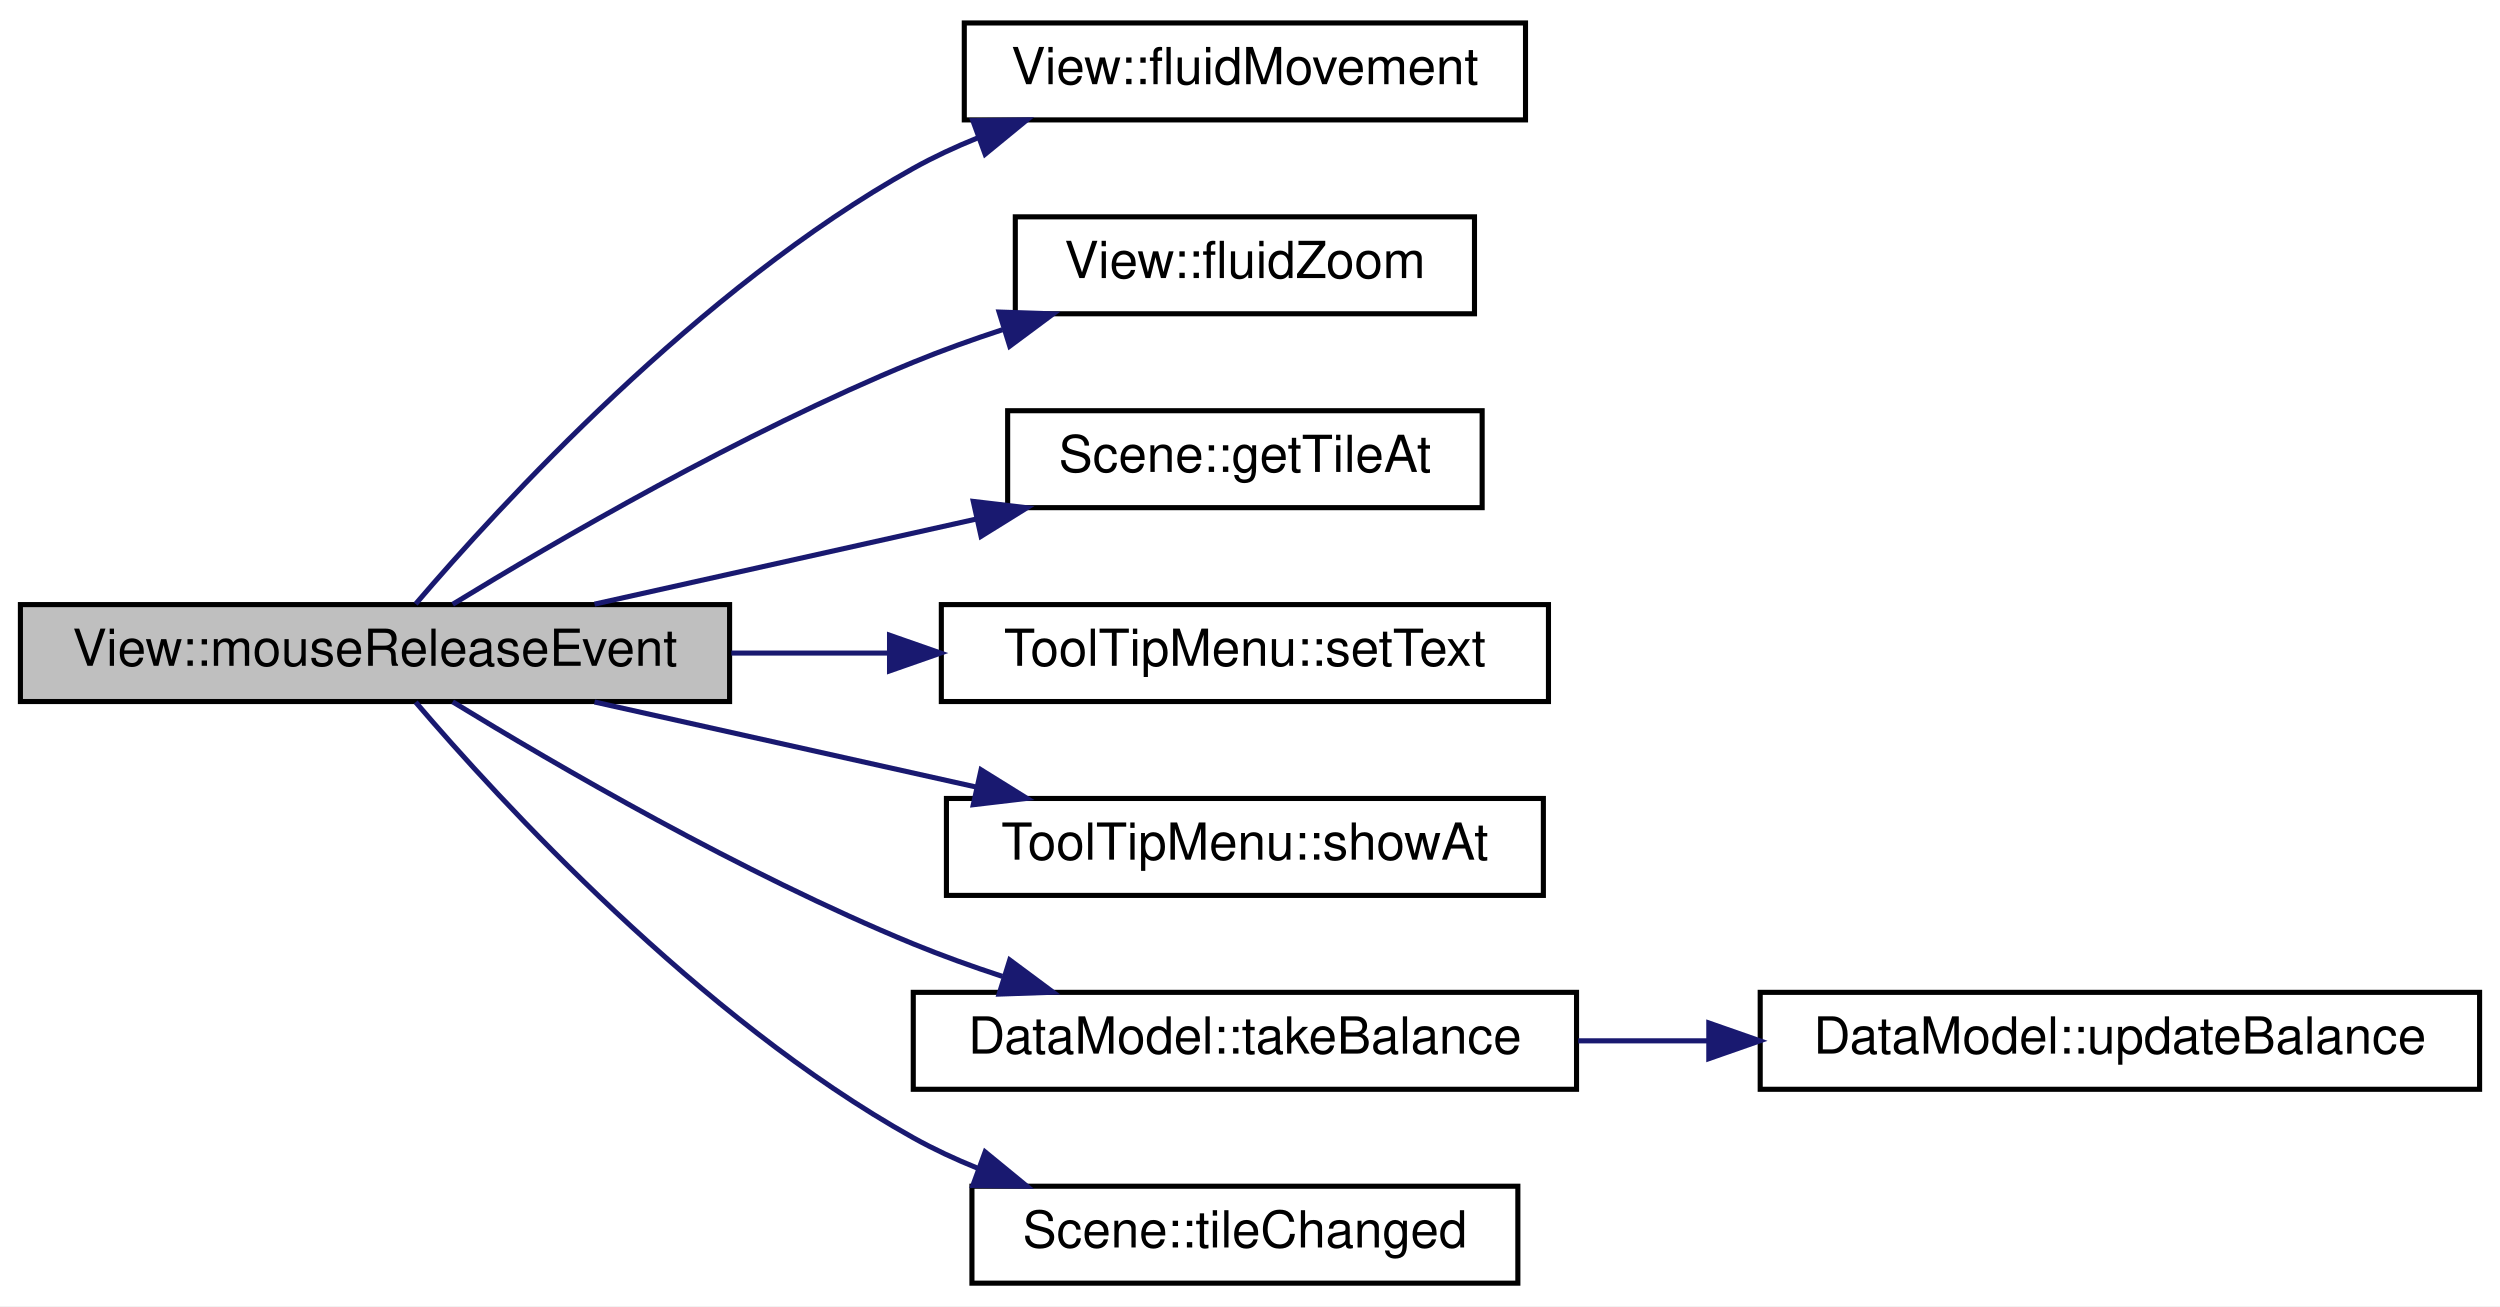
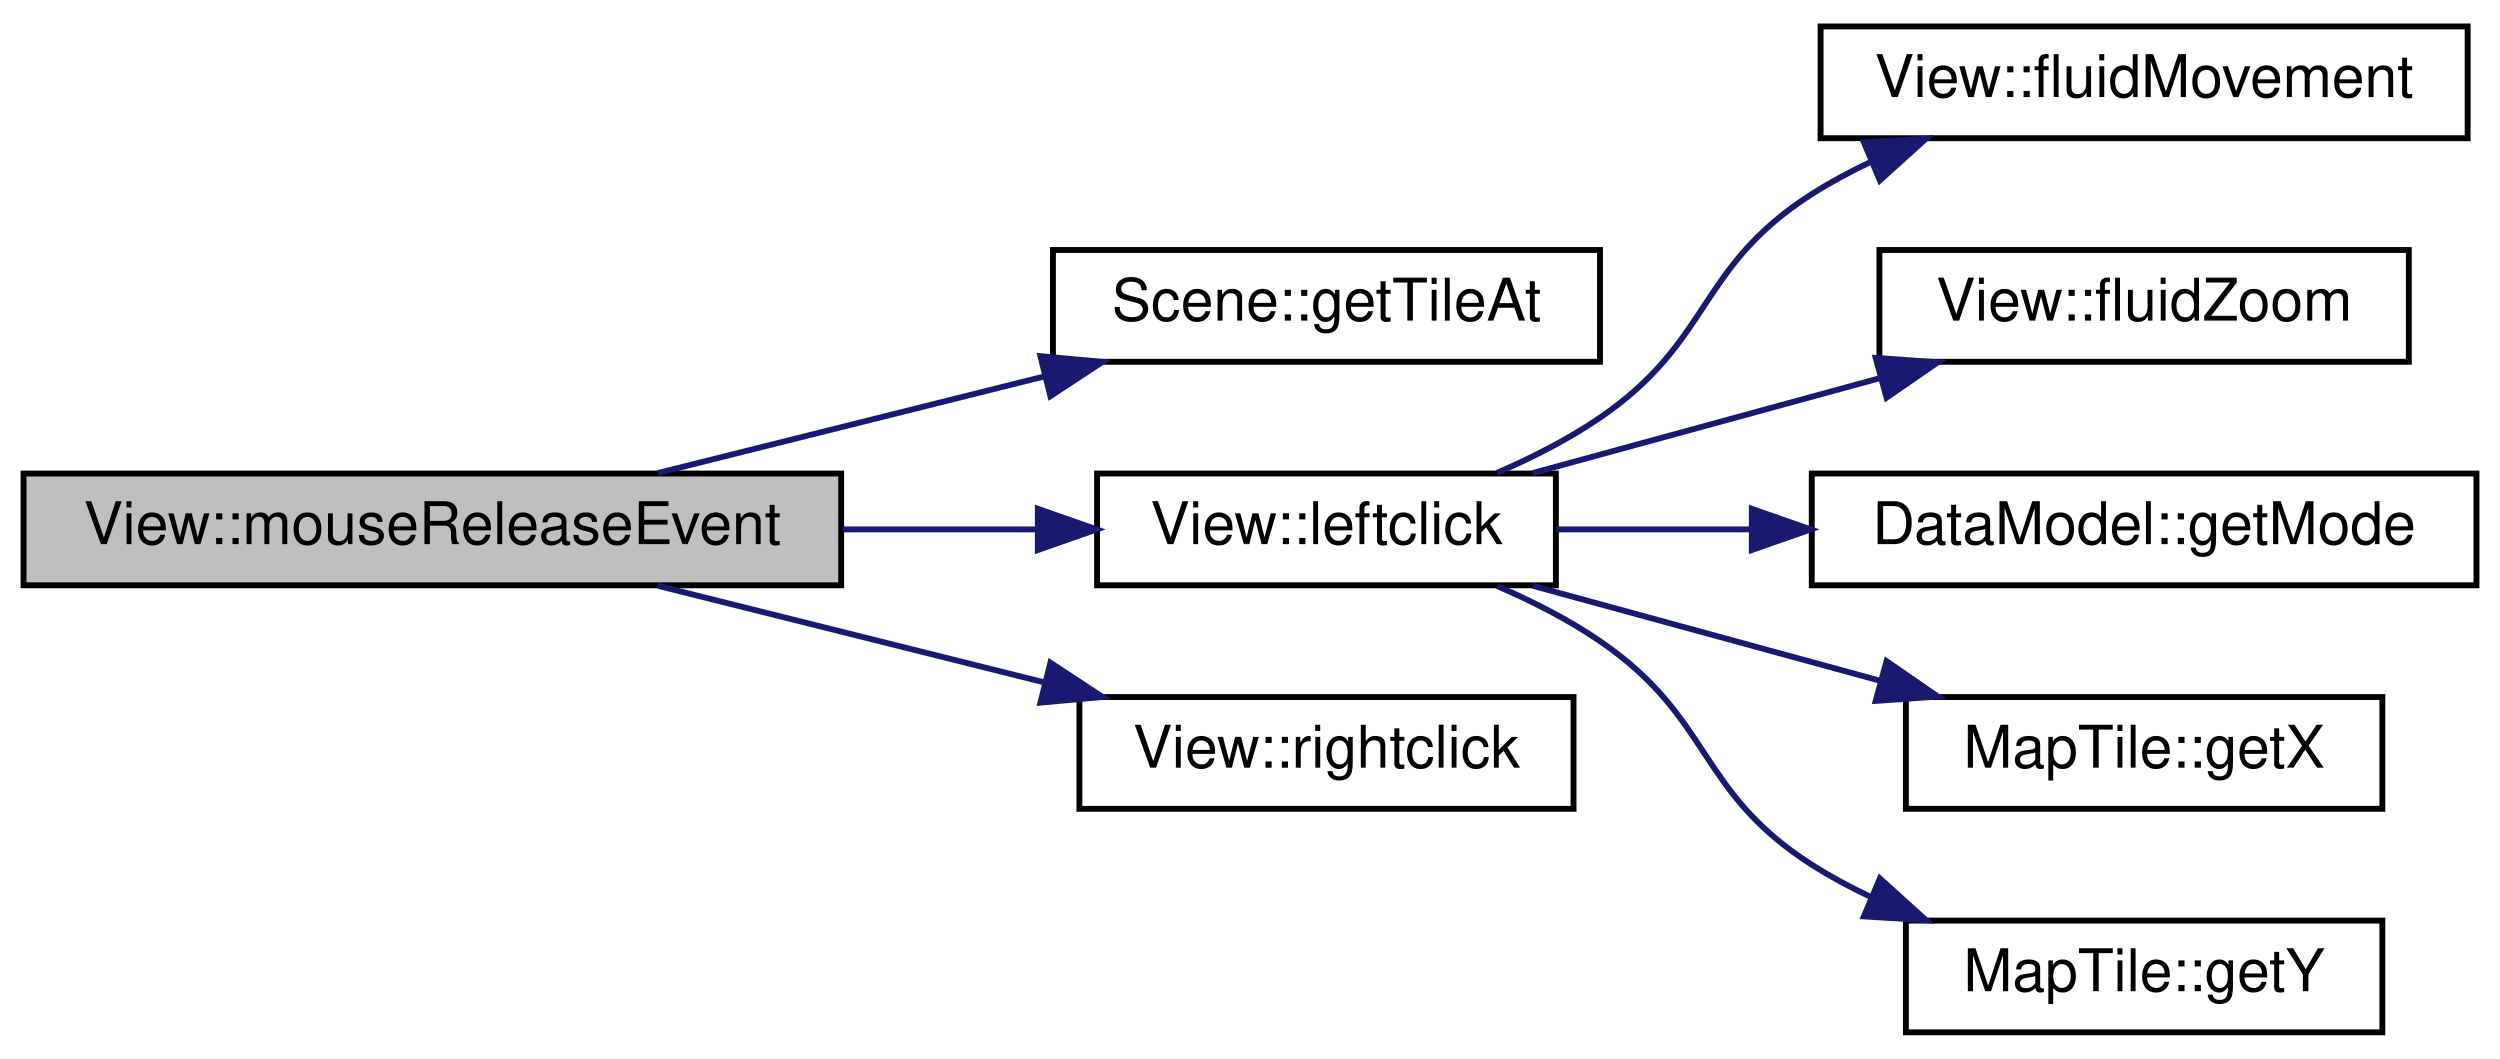
- <svg xmlns="http://www.w3.org/2000/svg" xmlns:xlink="http://www.w3.org/1999/xlink" width="490pt" height="256pt" viewBox="0.00 0.00 490.00 256.00">
-   <g id="graph0" class="graph" transform="scale(1 1) rotate(0) translate(4 252)">
-     <polygon fill="#ffffff" stroke="transparent" points="-4,4 -4,-252 486,-252 486,4 -4,4" />
+ <svg xmlns="http://www.w3.org/2000/svg" xmlns:xlink="http://www.w3.org/1999/xlink" width="425pt" height="180pt" viewBox="0.00 0.00 425.00 180.00">
+   <g id="graph0" class="graph" transform="scale(1 1) rotate(0) translate(4 176)">
+     <polygon fill="#ffffff" stroke="transparent" points="-4,4 -4,-176 421,-176 421,4 -4,4" />
    <g id="node1" class="node">
      <g id="a_node1">
        <a xlink:title="View::mouseReleaseEvent QT Methode. Wird aufgerufen wenn die Maus losgelassen wird.">
-           <polygon fill="#bfbfbf" stroke="#000000" points="0,-114.5 0,-133.5 139,-133.5 139,-114.5 0,-114.5" />
-           <text text-anchor="middle" x="69.5" y="-121.5" font-family="Helvetica,sans-Serif" font-size="10.00" fill="#000000">View::mouseReleaseEvent</text>
+           <polygon fill="#bfbfbf" stroke="#000000" points="0,-76.5 0,-95.5 139,-95.5 139,-76.5 0,-76.5" />
+           <text text-anchor="middle" x="69.5" y="-83.5" font-family="Helvetica,sans-Serif" font-size="10.00" fill="#000000">View::mouseReleaseEvent</text>
        </a>
      </g>
    </g>
    <g id="node2" class="node">
      <g id="a_node2">
-         <a xlink:href="classView.html#a5b3625ec64bc9d2432cc09d33e6879f1" target="_top" xlink:title="View::fluidMovement Verschiebt die Karte animiert an zu einer absoluten Koordinate.">
-           <polygon fill="#ffffff" stroke="#000000" points="185,-228.5 185,-247.5 295,-247.5 295,-228.5 185,-228.5" />
-           <text text-anchor="middle" x="240" y="-235.5" font-family="Helvetica,sans-Serif" font-size="10.00" fill="#000000">View::fluidMovement</text>
+         <a xlink:href="classScene.html#a12826e995b183844f9415c9df77a9ac7" target="_top" xlink:title="Scene::getTileAt Liefert ein MapTile anhand der Pixel-Koordinaten oder der Indizes.">
+           <polygon fill="#ffffff" stroke="#000000" points="175,-114.5 175,-133.5 268,-133.5 268,-114.5 175,-114.5" />
+           <text text-anchor="middle" x="221.5" y="-121.5" font-family="Helvetica,sans-Serif" font-size="10.00" fill="#000000">Scene::getTileAt</text>
        </a>
      </g>
    </g>
    <g id="edge1" class="edge">
-       <path fill="none" stroke="#191970" d="M77.466,-133.624C93.783,-152.723 133.024,-195.59 175,-219 178.977,-221.218 183.239,-223.2 187.608,-224.966" />
-       <polygon fill="#191970" stroke="#191970" points="186.682,-228.354 197.276,-228.497 189.083,-221.779 186.682,-228.354" />
+       <path fill="none" stroke="#191970" d="M107.856,-95.589C127.824,-100.581 152.429,-106.732 173.633,-112.033" />
+       <polygon fill="#191970" stroke="#191970" points="172.869,-115.45 183.42,-114.48 174.567,-108.659 172.869,-115.45" />
    </g>
    <g id="node3" class="node">
      <g id="a_node3">
-         <a xlink:href="classView.html#a33de978d43cde59ae344035ebcb60184" target="_top" xlink:title="View::fluidZoom Startet eine Zoom-Animation. Zuvor muss doAnimations=true gesetzt sein....">
-           <polygon fill="#ffffff" stroke="#000000" points="195,-190.5 195,-209.5 285,-209.5 285,-190.5 195,-190.5" />
-           <text text-anchor="middle" x="240" y="-197.5" font-family="Helvetica,sans-Serif" font-size="10.00" fill="#000000">View::fluidZoom</text>
+         <a xlink:href="classView.html#a8583722c800d6f301bbe52941cc0b824" target="_top" xlink:title="View::leftclick Führt einen Linksklick aus.">
+           <polygon fill="#ffffff" stroke="#000000" points="182.5,-76.5 182.5,-95.5 260.5,-95.5 260.5,-76.5 182.5,-76.5" />
+           <text text-anchor="middle" x="221.5" y="-83.5" font-family="Helvetica,sans-Serif" font-size="10.00" fill="#000000">View::leftclick</text>
        </a>
      </g>
    </g>
    <g id="edge2" class="edge">
-       <path fill="none" stroke="#191970" d="M84.726,-133.56C104.797,-145.848 141.494,-167.232 175,-181 180.573,-183.29 186.52,-185.425 192.468,-187.374" />
-       <polygon fill="#191970" stroke="#191970" points="191.823,-190.839 202.412,-190.476 193.907,-184.157 191.823,-190.839" />
+       <path fill="none" stroke="#191970" d="M139.272,-86C150.393,-86 161.693,-86 172.212,-86" />
+       <polygon fill="#191970" stroke="#191970" points="172.433,-89.5 182.433,-86 172.433,-82.5 172.433,-89.5" />
+     </g>
+     <g id="node9" class="node">
+       <g id="a_node9">
+         <a xlink:href="classView.html#abab0c50f3b6bf34a1aaa6f4a2b69f7ea" target="_top" xlink:title="View::leftclick Führt einen Rechtsklick aus.">
+           <polygon fill="#ffffff" stroke="#000000" points="179.5,-38.5 179.5,-57.5 263.5,-57.5 263.5,-38.5 179.5,-38.5" />
+           <text text-anchor="middle" x="221.5" y="-45.5" font-family="Helvetica,sans-Serif" font-size="10.00" fill="#000000">View::rightclick</text>
+         </a>
+       </g>
+     </g>
+     <g id="edge8" class="edge">
+       <path fill="none" stroke="#191970" d="M107.856,-76.411C127.824,-71.419 152.429,-65.268 173.633,-59.967" />
+       <polygon fill="#191970" stroke="#191970" points="174.567,-63.341 183.42,-57.52 172.869,-56.55 174.567,-63.341" />
    </g>
    <g id="node4" class="node">
      <g id="a_node4">
-         <a xlink:href="classScene.html#a12826e995b183844f9415c9df77a9ac7" target="_top" xlink:title="Scene::getTileAt Liefert ein MapTile anhand der Pixel-Koordinaten oder der Indizes.">
-           <polygon fill="#ffffff" stroke="#000000" points="193.5,-152.5 193.5,-171.5 286.5,-171.5 286.5,-152.5 193.5,-152.5" />
-           <text text-anchor="middle" x="240" y="-159.5" font-family="Helvetica,sans-Serif" font-size="10.00" fill="#000000">Scene::getTileAt</text>
+         <a xlink:href="classView.html#a5b3625ec64bc9d2432cc09d33e6879f1" target="_top" xlink:title="View::fluidMovement Verschiebt die Karte animiert an zu einer absoluten Koordinate.">
+           <polygon fill="#ffffff" stroke="#000000" points="305.5,-152.5 305.5,-171.5 415.5,-171.5 415.5,-152.5 305.5,-152.5" />
+           <text text-anchor="middle" x="360.5" y="-159.5" font-family="Helvetica,sans-Serif" font-size="10.00" fill="#000000">View::fluidMovement</text>
        </a>
      </g>
    </g>
    <g id="edge3" class="edge">
-       <path fill="none" stroke="#191970" d="M112.524,-133.589C135.226,-138.649 163.273,-144.9 187.274,-150.249" />
-       <polygon fill="#191970" stroke="#191970" points="186.763,-153.721 197.285,-152.48 188.286,-146.888 186.763,-153.721" />
+       <path fill="none" stroke="#191970" d="M250.515,-95.629C256.542,-98.23 262.674,-101.355 268,-105 287.199,-118.139 284.394,-130.477 304,-143 307.151,-145.012 310.537,-146.835 314.03,-148.482" />
+       <polygon fill="#191970" stroke="#191970" points="312.862,-151.787 323.437,-152.438 315.576,-145.335 312.862,-151.787" />
    </g>
    <g id="node5" class="node">
      <g id="a_node5">
-         <a xlink:href="classToolTipMenu.html#aa4a6c9633a69092416132f3780d97b9f" target="_top" xlink:title="ToolTipMenu::setText Setzt den Text. (HTML-Fähig)">
-           <polygon fill="#ffffff" stroke="#000000" points="180.5,-114.5 180.5,-133.5 299.5,-133.5 299.5,-114.5 180.5,-114.5" />
-           <text text-anchor="middle" x="240" y="-121.5" font-family="Helvetica,sans-Serif" font-size="10.00" fill="#000000">ToolTipMenu::setText</text>
+         <a xlink:href="classView.html#a33de978d43cde59ae344035ebcb60184" target="_top" xlink:title="View::fluidZoom Startet eine Zoom-Animation. Zuvor muss doAnimations=true gesetzt sein....">
+           <polygon fill="#ffffff" stroke="#000000" points="315.5,-114.5 315.5,-133.5 405.5,-133.5 405.5,-114.5 315.5,-114.5" />
+           <text text-anchor="middle" x="360.5" y="-121.5" font-family="Helvetica,sans-Serif" font-size="10.00" fill="#000000">View::fluidZoom</text>
        </a>
      </g>
    </g>
    <g id="edge4" class="edge">
-       <path fill="none" stroke="#191970" d="M139.341,-124C149.549,-124 160.062,-124 170.268,-124" />
-       <polygon fill="#191970" stroke="#191970" points="170.349,-127.5 180.349,-124 170.349,-120.5 170.349,-127.5" />
+       <path fill="none" stroke="#191970" d="M256.576,-95.589C274.519,-100.494 296.558,-106.52 315.717,-111.757" />
+       <polygon fill="#191970" stroke="#191970" points="314.867,-115.153 325.436,-114.414 316.713,-108.401 314.867,-115.153" />
    </g>
    <g id="node6" class="node">
      <g id="a_node6">
-         <a xlink:href="classToolTipMenu.html#a8d76e087f23190420440a4f5c80b722e" target="_top" xlink:title="ToolTipMenu::showAt Blendet das Menü an einer bestimmten Stelle (relativ zum Parent) ein.">
-           <polygon fill="#ffffff" stroke="#000000" points="181.5,-76.5 181.5,-95.5 298.5,-95.5 298.5,-76.5 181.5,-76.5" />
-           <text text-anchor="middle" x="240" y="-83.5" font-family="Helvetica,sans-Serif" font-size="10.00" fill="#000000">ToolTipMenu::showAt</text>
+         <a xlink:href="classDataModel.html#a083d84049b068cd355ce6aaa396e7c79" target="_top" xlink:title="DataModel::getMode Gibt den aktuellen Bearbeitungsmodus.">
+           <polygon fill="#ffffff" stroke="#000000" points="304,-76.5 304,-95.5 417,-95.5 417,-76.5 304,-76.5" />
+           <text text-anchor="middle" x="360.5" y="-83.5" font-family="Helvetica,sans-Serif" font-size="10.00" fill="#000000">DataModel::getMode</text>
        </a>
      </g>
    </g>
    <g id="edge5" class="edge">
-       <path fill="none" stroke="#191970" d="M112.524,-114.411C135.226,-109.351 163.273,-103.1 187.274,-97.751" />
-       <polygon fill="#191970" stroke="#191970" points="188.286,-101.112 197.285,-95.52 186.763,-94.279 188.286,-101.112" />
+       <path fill="none" stroke="#191970" d="M260.589,-86C270.856,-86 282.226,-86 293.507,-86" />
+       <polygon fill="#191970" stroke="#191970" points="293.809,-89.5 303.809,-86 293.809,-82.5 293.809,-89.5" />
    </g>
    <g id="node7" class="node">
      <g id="a_node7">
-         <a xlink:href="classDataModel.html#a1fec3cdae29e15b34cbeb060cded8acd" target="_top" xlink:title="DataModel::takeBalance Zieht Geld ab falls noch genug da ist.">
-           <polygon fill="#ffffff" stroke="#000000" points="175,-38.5 175,-57.5 305,-57.5 305,-38.5 175,-38.5" />
-           <text text-anchor="middle" x="240" y="-45.5" font-family="Helvetica,sans-Serif" font-size="10.00" fill="#000000">DataModel::takeBalance</text>
+         <a xlink:href="classMapTile.html#aaee6fda415f2a6ff305f48d342a8a47b" target="_top" xlink:title="MapTile::getX.">
+           <polygon fill="#ffffff" stroke="#000000" points="320,-38.5 320,-57.5 401,-57.5 401,-38.5 320,-38.5" />
+           <text text-anchor="middle" x="360.5" y="-45.5" font-family="Helvetica,sans-Serif" font-size="10.00" fill="#000000">MapTile::getX</text>
        </a>
      </g>
    </g>
    <g id="edge6" class="edge">
-       <path fill="none" stroke="#191970" d="M84.726,-114.439C104.797,-102.152 141.494,-80.767 175,-67 180.573,-64.71 186.52,-62.575 192.468,-60.626" />
-       <polygon fill="#191970" stroke="#191970" points="193.907,-63.843 202.412,-57.524 191.823,-57.16 193.907,-63.843" />
-     </g>
-     <g id="node9" class="node">
-       <g id="a_node9">
-         <a xlink:href="classScene.html#a3491410b9db64ff1771c25dfa5130ac7" target="_top" xlink:title="Scene::tileChanged Meldet das sich ein MapTile geändert hat.">
-           <polygon fill="#ffffff" stroke="#000000" points="186.5,-.5 186.5,-19.5 293.5,-19.5 293.5,-.5 186.5,-.5" />
-           <text text-anchor="middle" x="240" y="-7.5" font-family="Helvetica,sans-Serif" font-size="10.00" fill="#000000">Scene::tileChanged</text>
-         </a>
-       </g>
-     </g>
-     <g id="edge8" class="edge">
-       <path fill="none" stroke="#191970" d="M77.466,-114.376C93.783,-95.277 133.024,-52.41 175,-29 178.977,-26.782 183.239,-24.8 187.608,-23.034" />
-       <polygon fill="#191970" stroke="#191970" points="189.083,-26.221 197.276,-19.503 186.682,-19.646 189.083,-26.221" />
+       <path fill="none" stroke="#191970" d="M256.576,-76.411C274.519,-71.506 296.558,-65.48 315.717,-60.243" />
+       <polygon fill="#191970" stroke="#191970" points="316.713,-63.599 325.436,-57.586 314.867,-56.847 316.713,-63.599" />
    </g>
    <g id="node8" class="node">
      <g id="a_node8">
-         <a xlink:href="classDataModel.html#abc9c6c796348870e45fda933739585d5" target="_top" xlink:title="DataModel::updateBalance Aktualisiert den Kontostand. Auch in Anzeigen etc.">
-           <polygon fill="#ffffff" stroke="#000000" points="341,-38.5 341,-57.5 482,-57.5 482,-38.5 341,-38.5" />
-           <text text-anchor="middle" x="411.5" y="-45.5" font-family="Helvetica,sans-Serif" font-size="10.00" fill="#000000">DataModel::updateBalance</text>
+         <a xlink:href="classMapTile.html#a27013c9d383c819e1af233e551f63bbf" target="_top" xlink:title="MapTile::getY.">
+           <polygon fill="#ffffff" stroke="#000000" points="320,-.5 320,-19.5 401,-19.5 401,-.5 320,-.5" />
+           <text text-anchor="middle" x="360.5" y="-7.5" font-family="Helvetica,sans-Serif" font-size="10.00" fill="#000000">MapTile::getY</text>
        </a>
      </g>
    </g>
    <g id="edge7" class="edge">
-       <path fill="none" stroke="#191970" d="M305.326,-48C313.695,-48 322.339,-48 330.914,-48" />
-       <polygon fill="#191970" stroke="#191970" points="330.928,-51.5 340.928,-48 330.927,-44.5 330.928,-51.5" />
+       <path fill="none" stroke="#191970" d="M250.515,-76.371C256.542,-73.77 262.674,-70.645 268,-67 287.199,-53.861 284.394,-41.523 304,-29 307.151,-26.988 310.537,-25.165 314.03,-23.518" />
+       <polygon fill="#191970" stroke="#191970" points="315.576,-26.665 323.437,-19.562 312.862,-20.213 315.576,-26.665" />
    </g>
  </g>
</svg>
